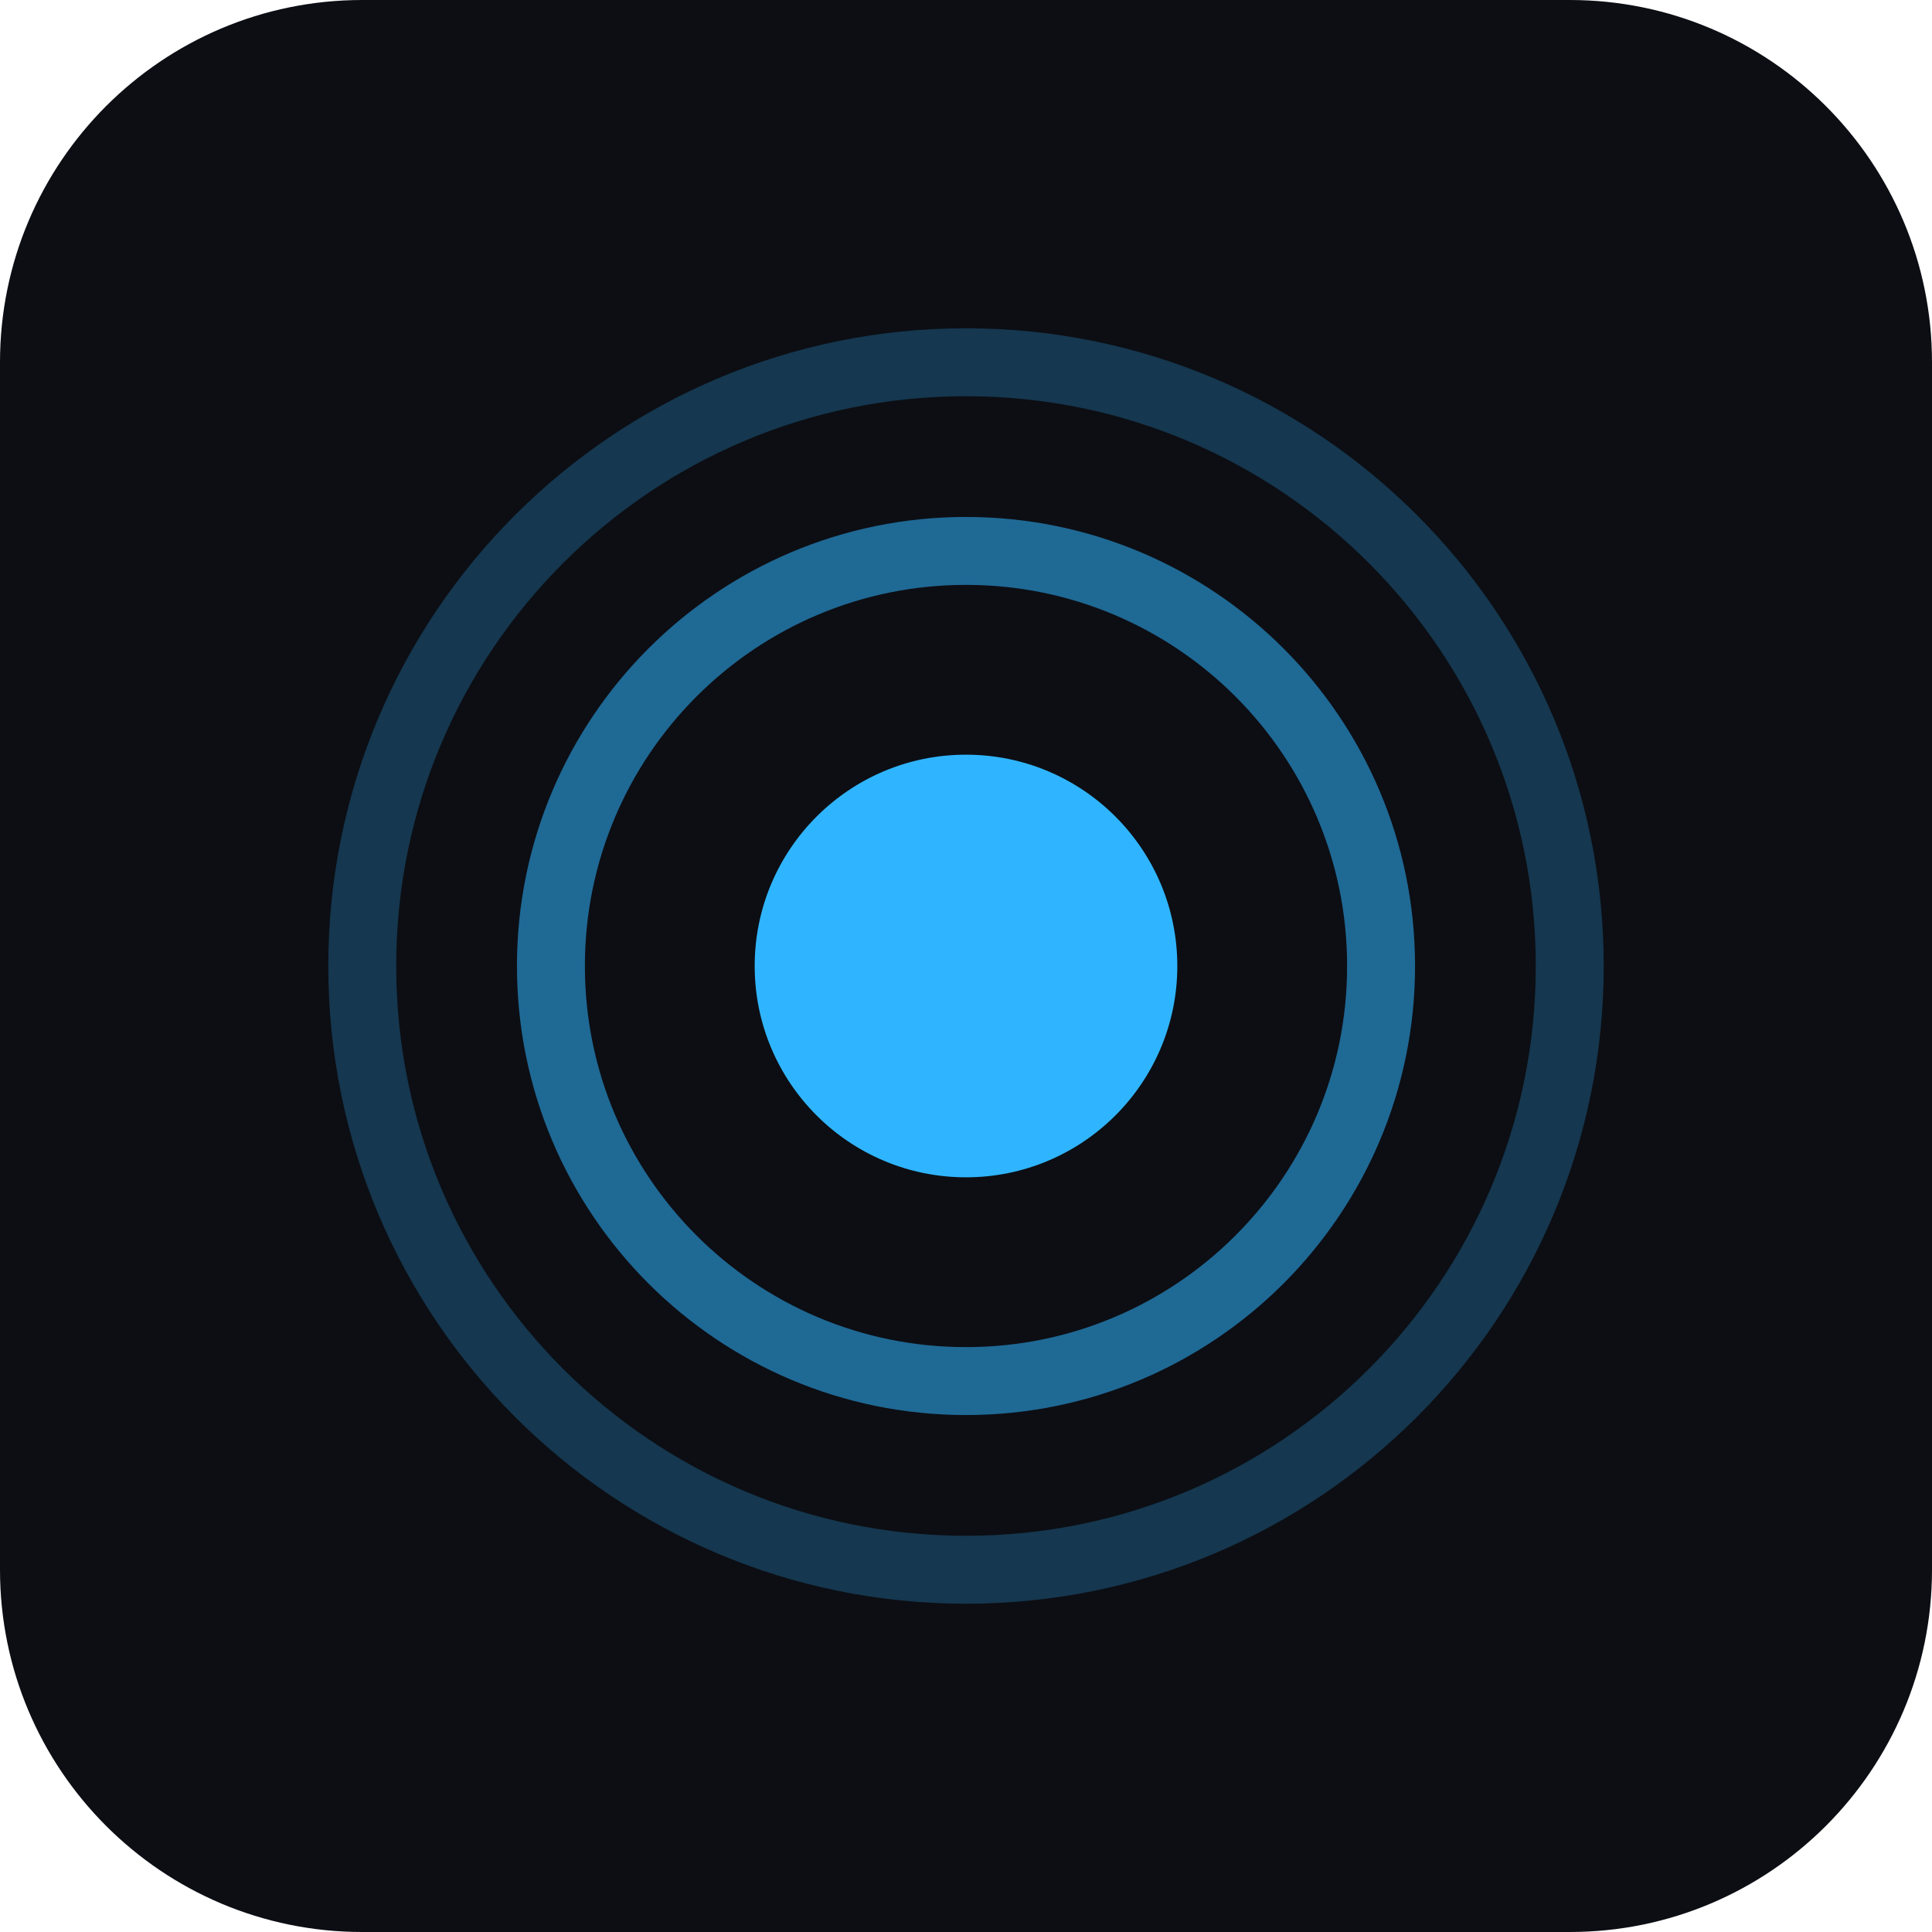
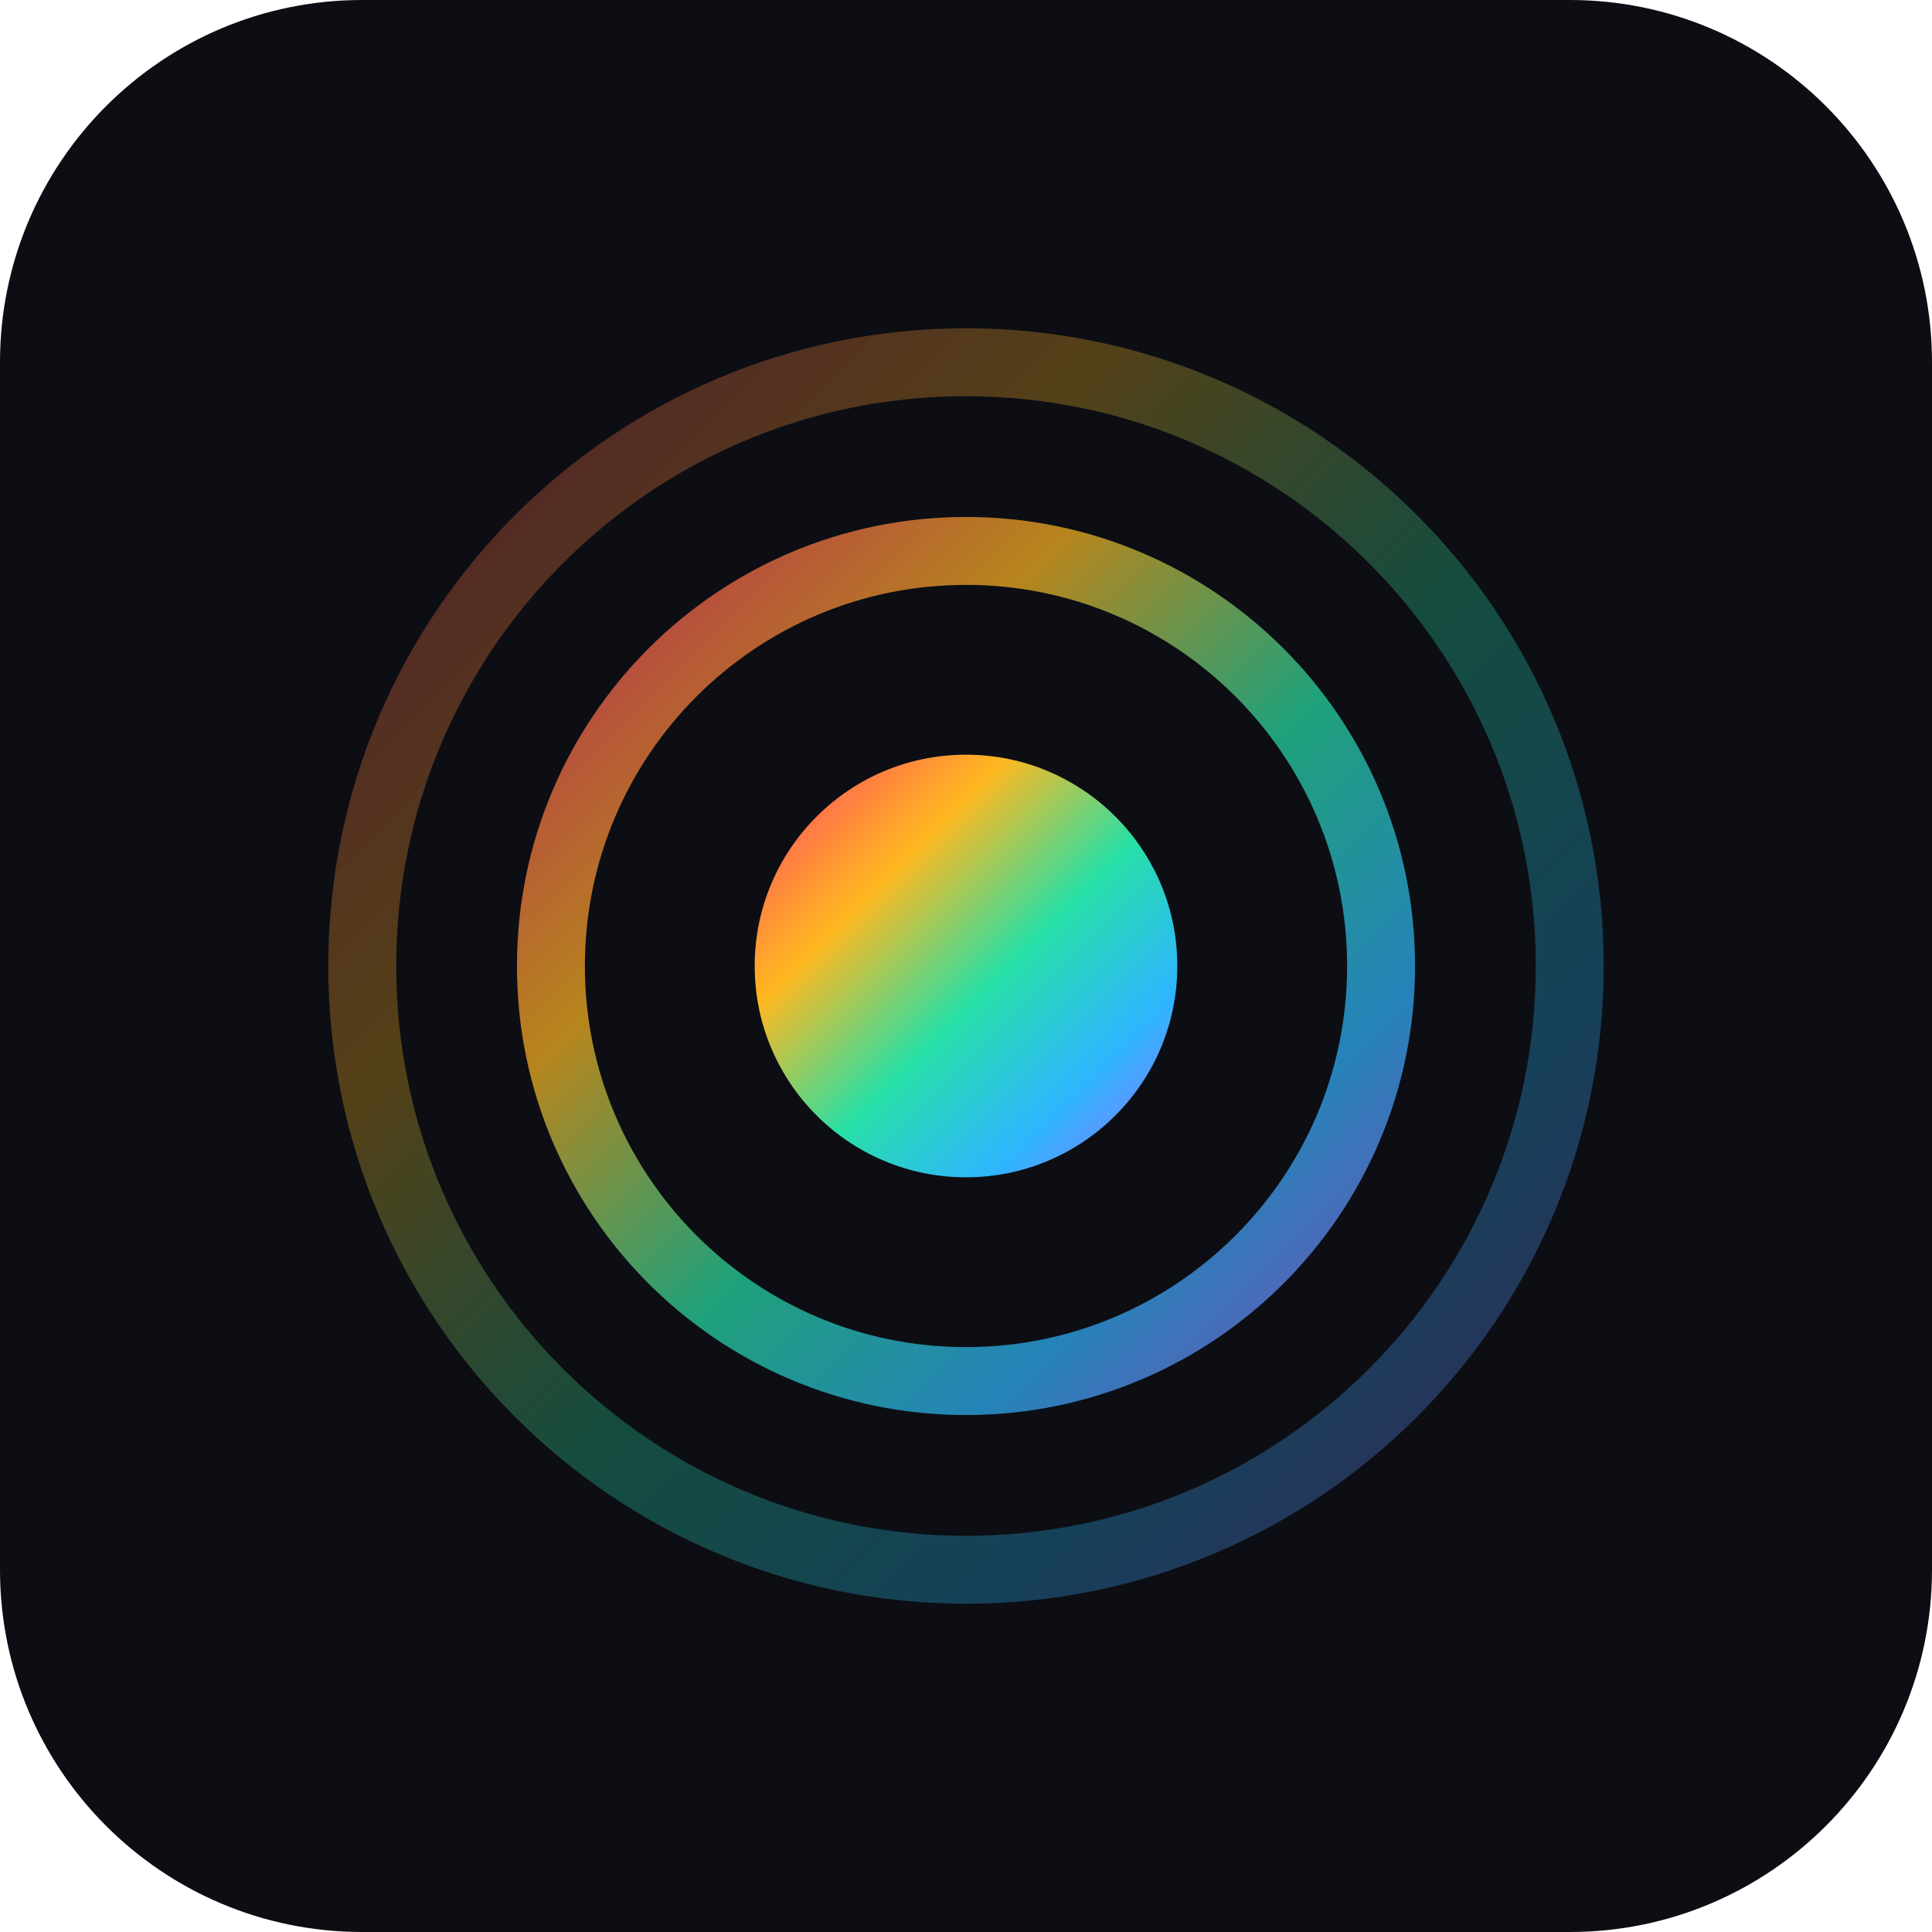
<svg xmlns="http://www.w3.org/2000/svg" viewBox="0 0 512 512">
+   <defs>
+     <linearGradient id="g" x1="0" y1="0" x2="1" y2="1">
+       <stop offset="0" stop-color="#ff3b6b" />
+       <stop offset="0.3" stop-color="#ffb820" />
+       <stop offset="0.55" stop-color="#27e0a6" />
+       <stop offset="0.78" stop-color="#2fb5ff" />
+       <stop offset="1" stop-color="#a06bff" />
+     </linearGradient>
+   </defs>
  <rect width="512" height="512" rx="96" fill="#0c0e14" />
-   <circle cx="256" cy="256" r="160" fill="none" stroke="#2fb5ff" stroke-width="18" opacity="0.25" />
-   <circle cx="256" cy="256" r="110" fill="none" stroke="#2fb5ff" stroke-width="18" opacity="0.55" />
-   <circle cx="256" cy="256" r="56" fill="#2fb5ff" />
+   <circle cx="256" cy="256" r="160" fill="none" stroke="url(#g)" stroke-width="18" opacity="0.3" />
+   <circle cx="256" cy="256" r="110" fill="none" stroke="url(#g)" stroke-width="18" opacity="0.7" />
+   <circle cx="256" cy="256" r="56" fill="url(#g)" />
</svg>
